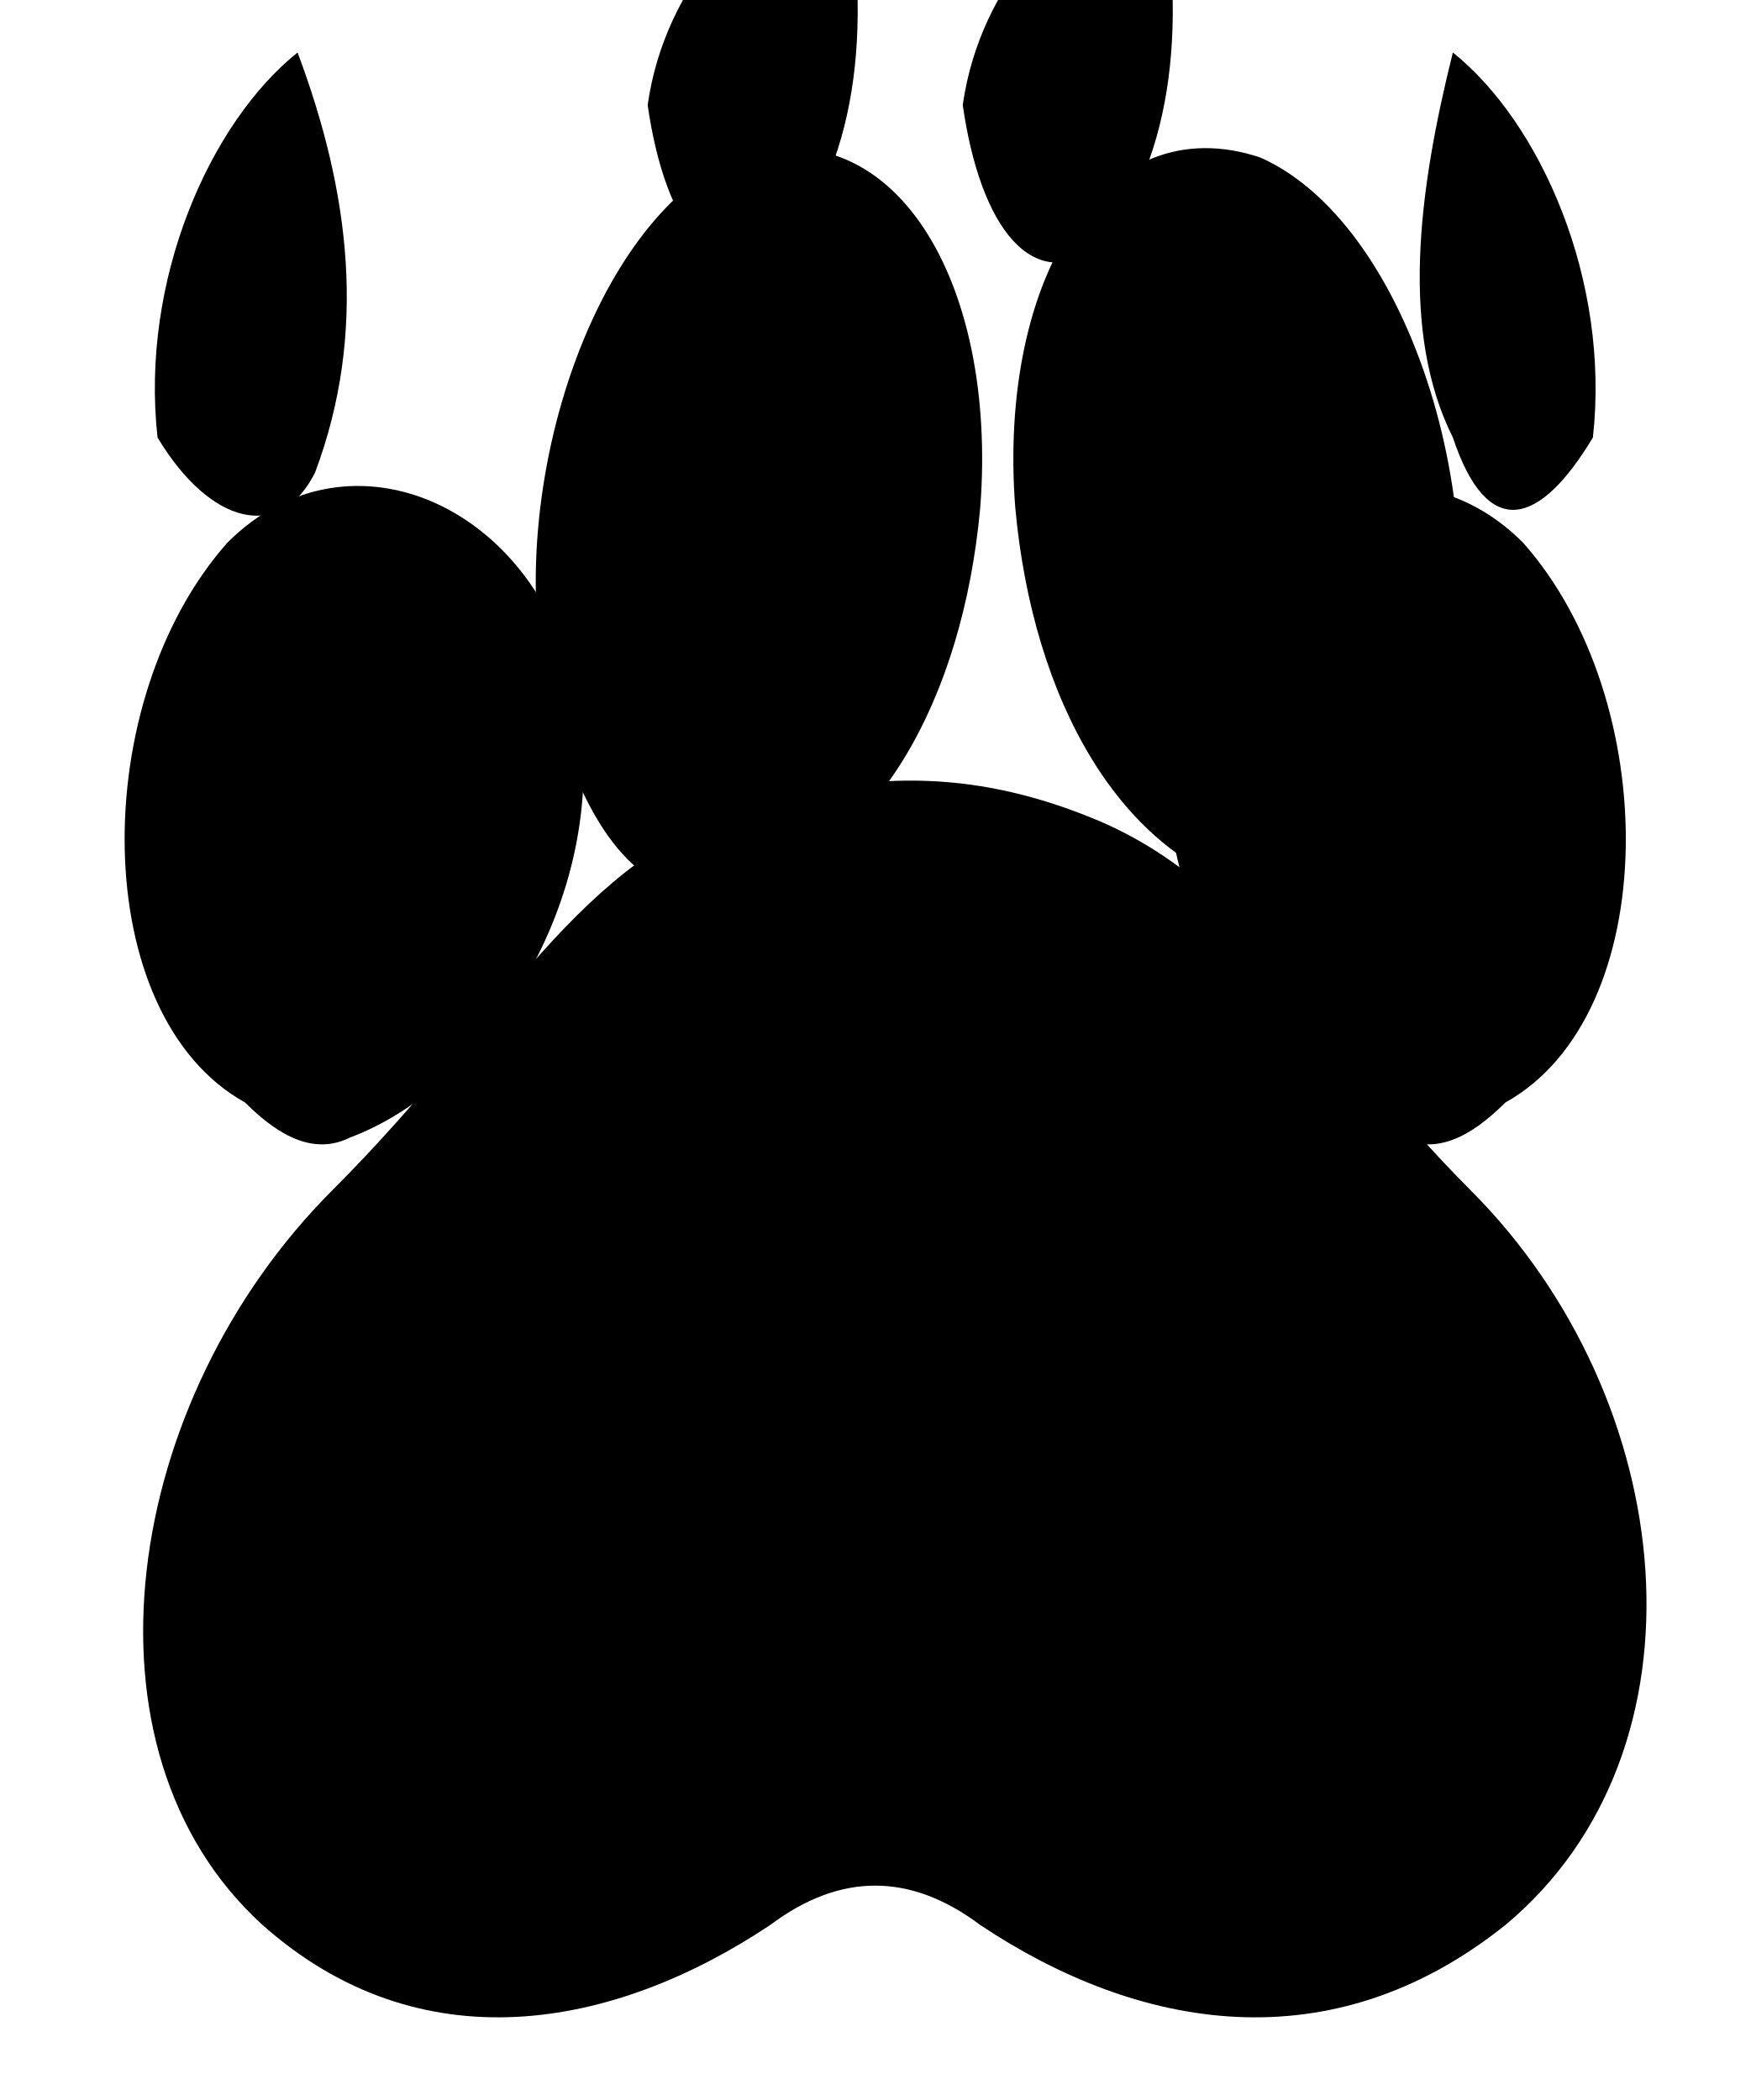
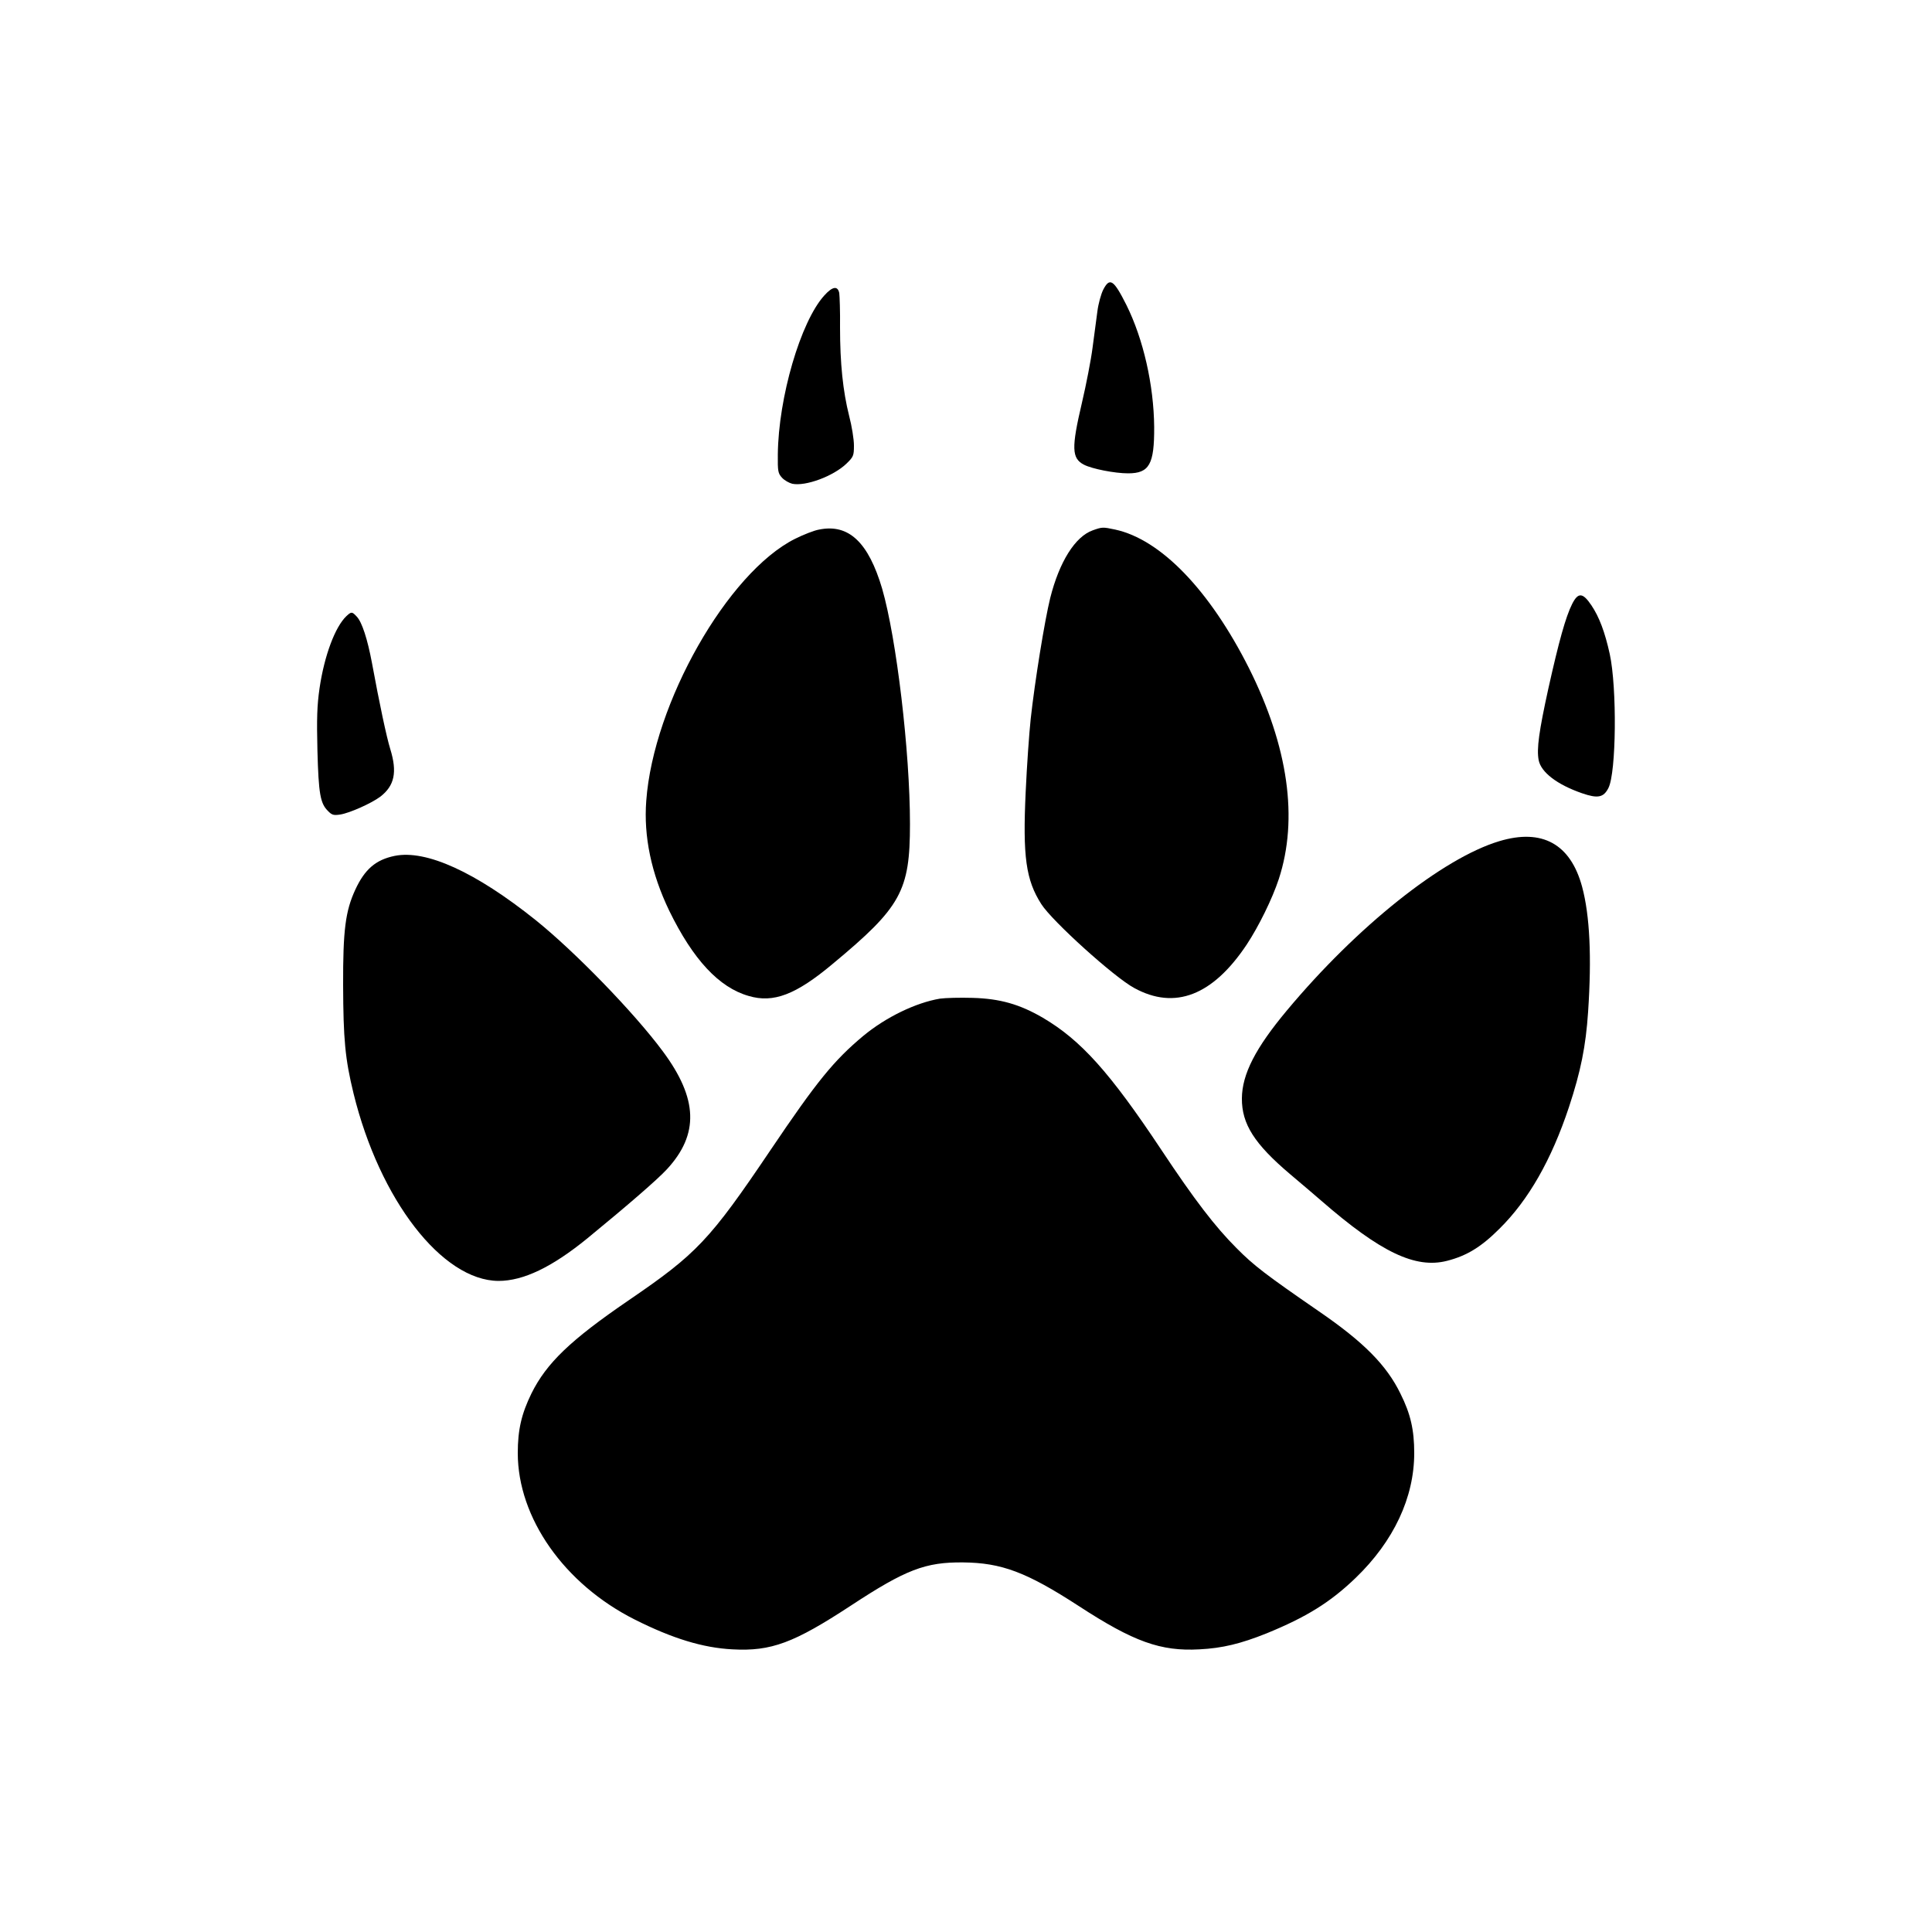
- <svg xmlns="http://www.w3.org/2000/svg" viewBox="0 0 100 120">
-   <path d="M15 110C4 100 7 80 19 68C29 58 33 49 43 46C50 44 56 44 63 47C72 51 75 59 84 68C96 80 98 100 86 110C76 118 65 116 56 110C52 107 48 107 44 110C35 116 24 118 15 110Z" />
-   <path d="M14 63C5 58 5 40 13 31C20 24 31 29 33 40C35 51 28 62 20 65C18 66 16 65 14 63Z" />
-   <path d="M32 42C28 31 33 13 42 9C51 6 57 16 56 29C55 40 50 49 42 51C37 52 34 48 32 42Z" />
-   <path d="M58 29C57 16 63 6 72 9C81 13 86 31 82 42C80 48 77 52 72 51C64 49 59 40 58 29Z" />
-   <path d="M67 40C69 29 80 24 87 31C95 40 95 58 86 63C84 65 82 66 80 65C72 62 65 51 67 40Z" />
-   <path d="M9 25C8 16 12 7 17 3C20 11 21 19 18 27C16 31 12 30 9 25Z" />
-   <path d="M37 6C38 -1 43 -6 48 -8C50 1 49 9 45 14C41 17 38 13 37 6Z" />
-   <path d="M55 6C56 -1 61 -6 66 -8C68 1 67 9 63 14C59 17 56 13 55 6Z" />
-   <path d="M83 25C80 19 81 11 83 3C88 7 92 16 91 25C88 30 85 31 83 25Z" />
+ <svg xmlns="http://www.w3.org/2000/svg" version="1.0" width="1000pt" height="1000pt" viewBox="0 0 1000 1000" preserveAspectRatio="xMidYMid meet">
+   <g transform="translate(0,1000) scale(0.1,-0.1)" fill="#000000" stroke="none">
+     <path d="M5710 8500c-11-22-25-72-30-112-5-40-17-125-25-188-8-63-33-191-55-285-55-234-53-287 10-320 42-22 161-45 229-45 110 0 136 47 135 240-2 217-56 455-144 632-66 131-86 144-120 78z" />
+     <path d="M4266 8470c-122-135-237-527-240-822-1-88 1-98 22-121 13-14 37-27 53-31 69-14 212 39 280 104 36 35 39 41 39 94 0 32-11 101-25 154-32 127-47 272-47 457 1 83-2 162-4 178-8 39-35 35-78-13z" />
+     <path d="M4240 7259c-25-4-81-26-125-48-348-174-733-850-770-1356-14-184 26-376 119-569 123-252 257-397 411-441 128-38 244 6 435 166 354 294 400 377 400 724 0 375-70 962-144 1218-71 240-173 337-326 306z" />
+     <path d="M5656 7255c-91-32-173-163-220-350-29-117-80-433-101-625-8-74-20-244-26-377-16-337 1-458 81-583 56-88 378-379 481-434 210-115 406-39 582 225 62 94 132 236 166 339 102 312 49 685-154 1091-204 405-457 667-693 718-65 14-68 13-116-4z" />
+     <path d="M8137 6873c-33-66-68-191-123-438-48-219-61-311-50-369 12-63 95-127 225-172 81-28 111-22 136 27 41 79 45 519 7 694-25 113-54 191-95 252-45 67-69 68-100 6z" />
+     <path d="M1793 6811c-58-55-114-203-139-373-13-90-15-156-11-323 6-225 15-273 54-312 21-22 30-24 64-19 50 8 161 58 207 92 74 57 89 127 52 247-19 61-56 235-95 447-23 122-51 209-78 238-25 27-28 27-54 3z" />
+     <path d="M7760 5646c-293-88-736-441-1099-876-163-195-232-330-233-455-1-133 65-236 249-392 64-54 137-116 162-138 307-267 487-353 651-311 102 26 177 72 271 166 150 148 269 356 360 630 61 185 87 314 99 493 19 283 9 498-31 647-60 222-207 303-429 236z" />
+     <path d="M2043 5570c-98-20-155-69-204-175-51-110-64-210-63-495 1-278 10-380 54-560 135-550 458-968 750-970 129 0 277 71 461 221 212 174 361 303 411 357 167 181 161 365-21 610-148 200-456 517-659 680-310 248-566 365-729 332z" />
+     <path d="M4865 4831c-125-21-280-96-397-193-152-127-240-235-480-591-315-467-382-537-735-778-300-205-424-324-502-481-52-106-71-189-71-309 0-335 240-678 606-862 195-98 352-146 505-154 201-11 318 33 614 227 283 186 385 225 580 223 199-2 328-50 599-226 284-185 424-235 624-224 119 6 213 29 346 82 208 85 331 161 463 288 197 190 303 416 303 646 0 120-19 203-71 307-72 148-191 268-423 427-274 189-336 236-426 327-110 110-217 249-390 510-266 400-415 566-612 682-120 70-222 99-363 103-66 2-142 0-170-4z" />
+   </g>
</svg>
